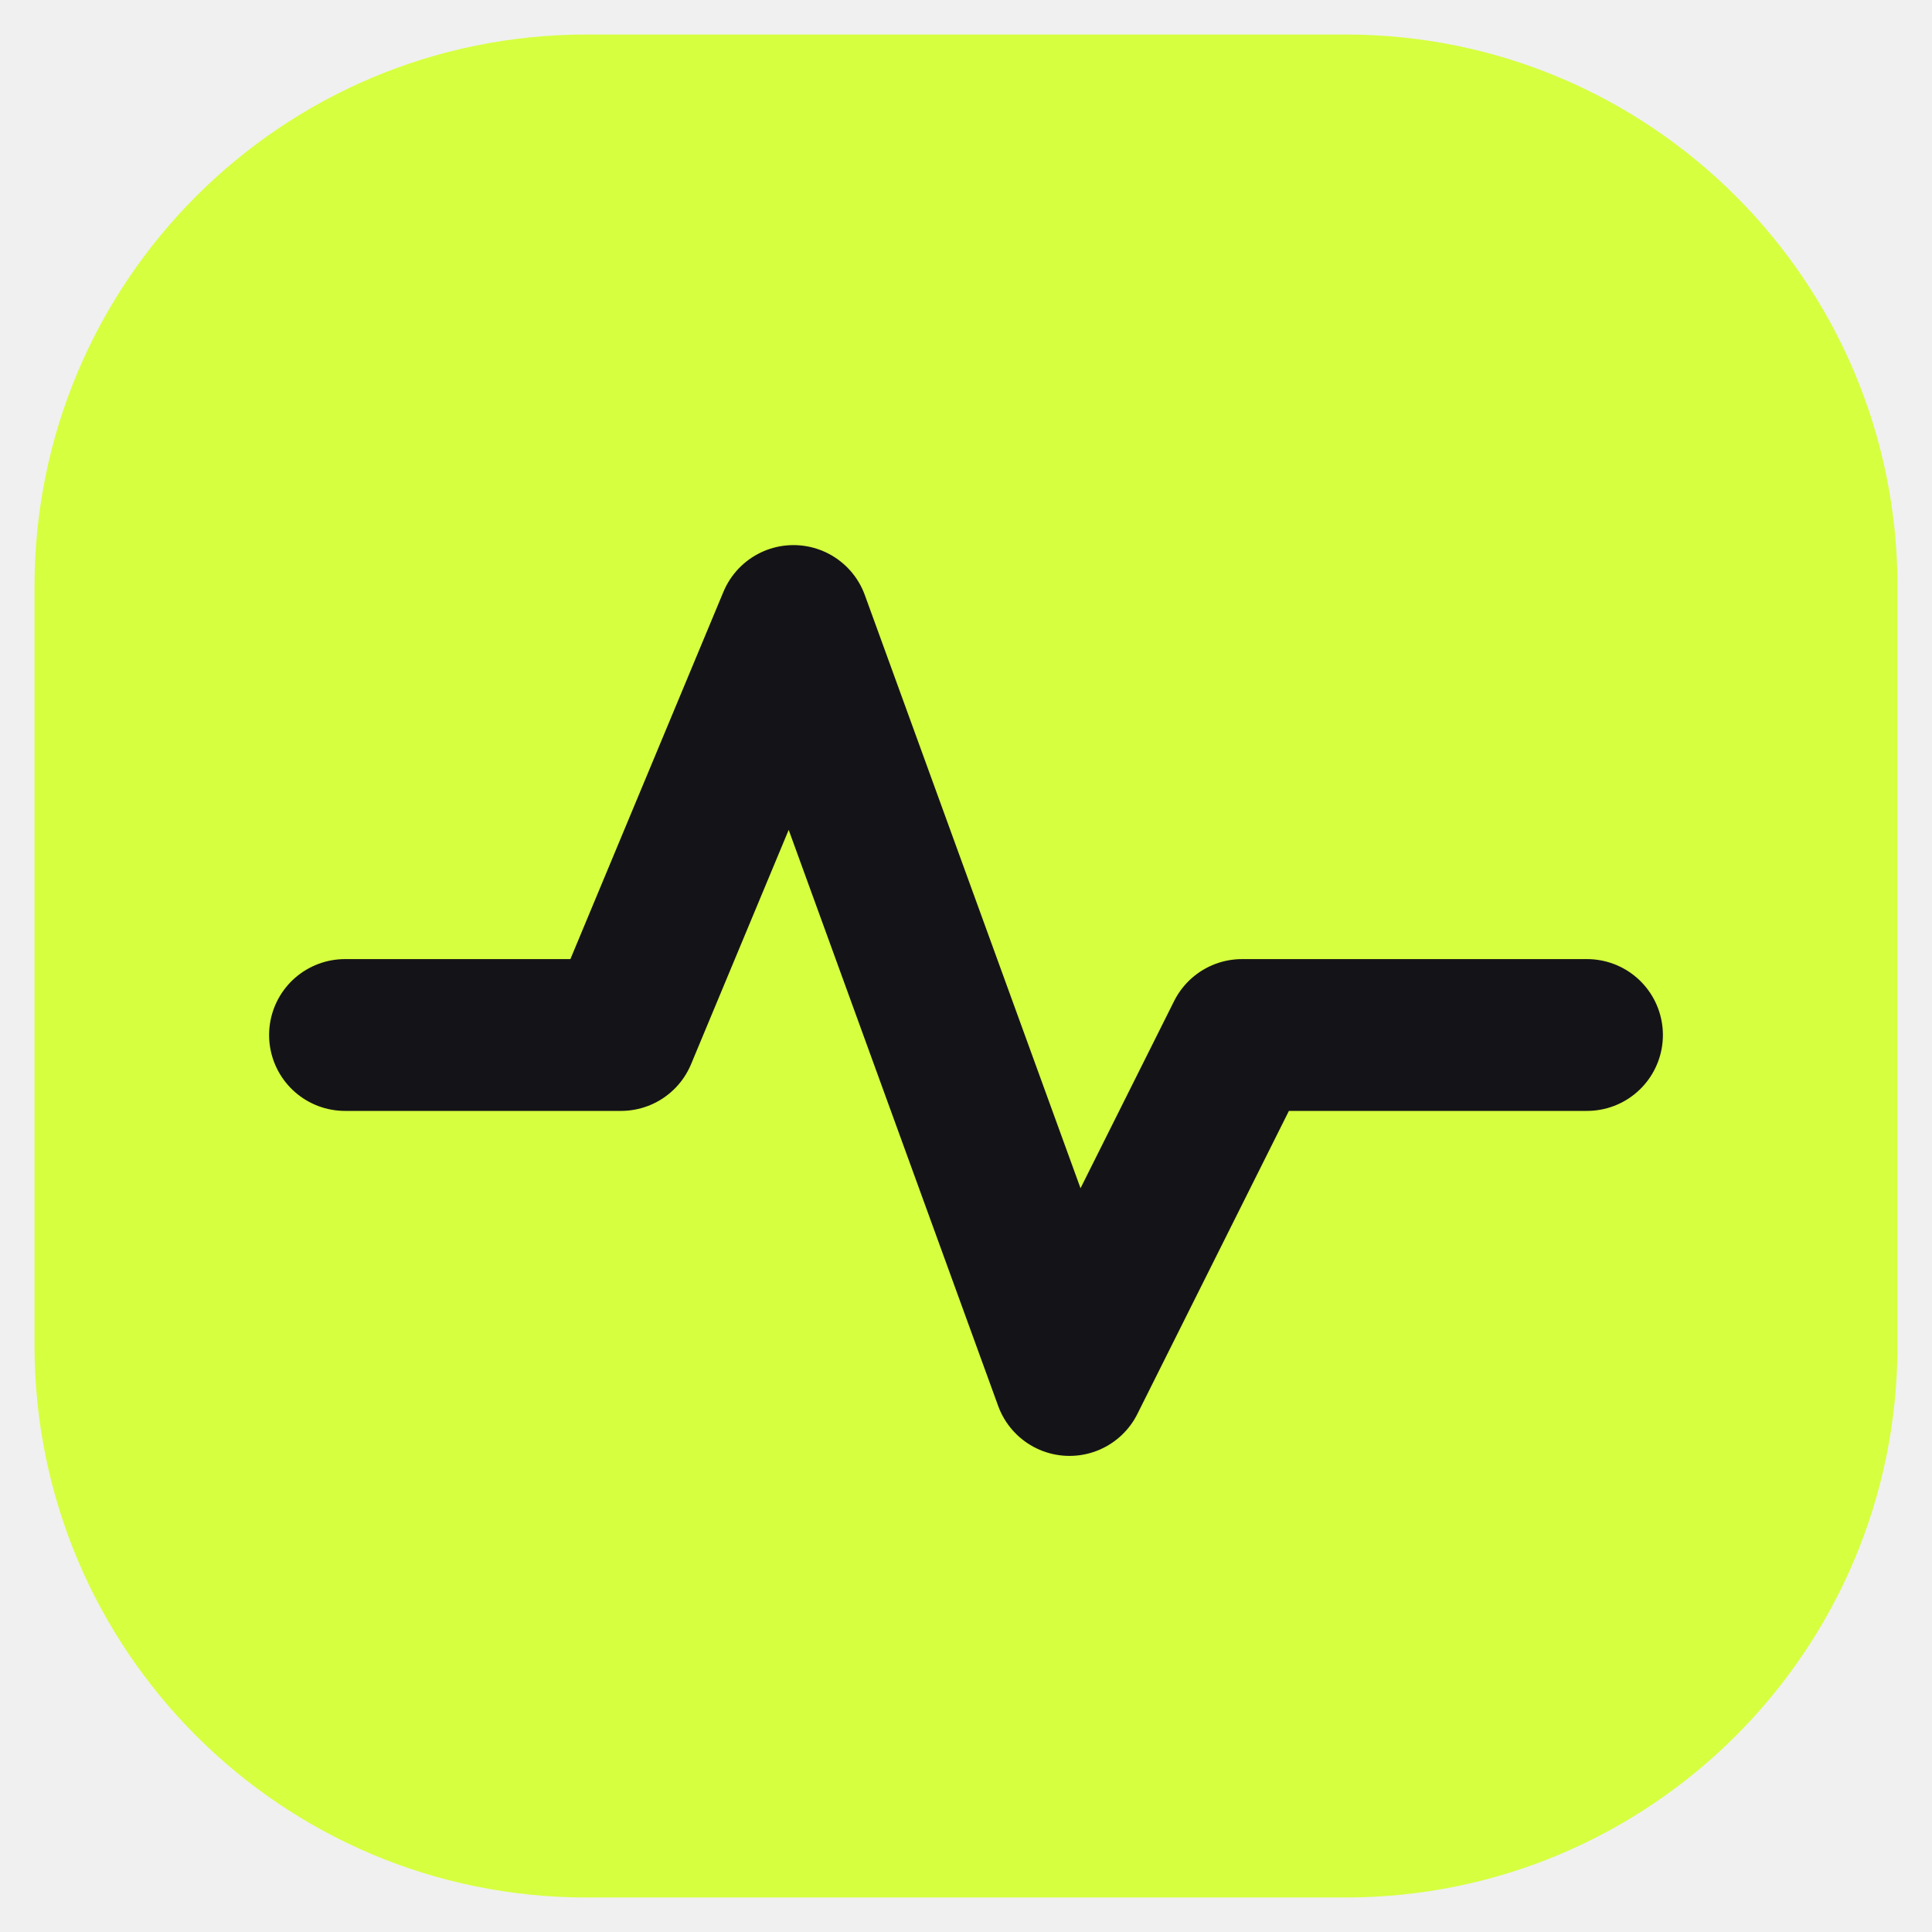
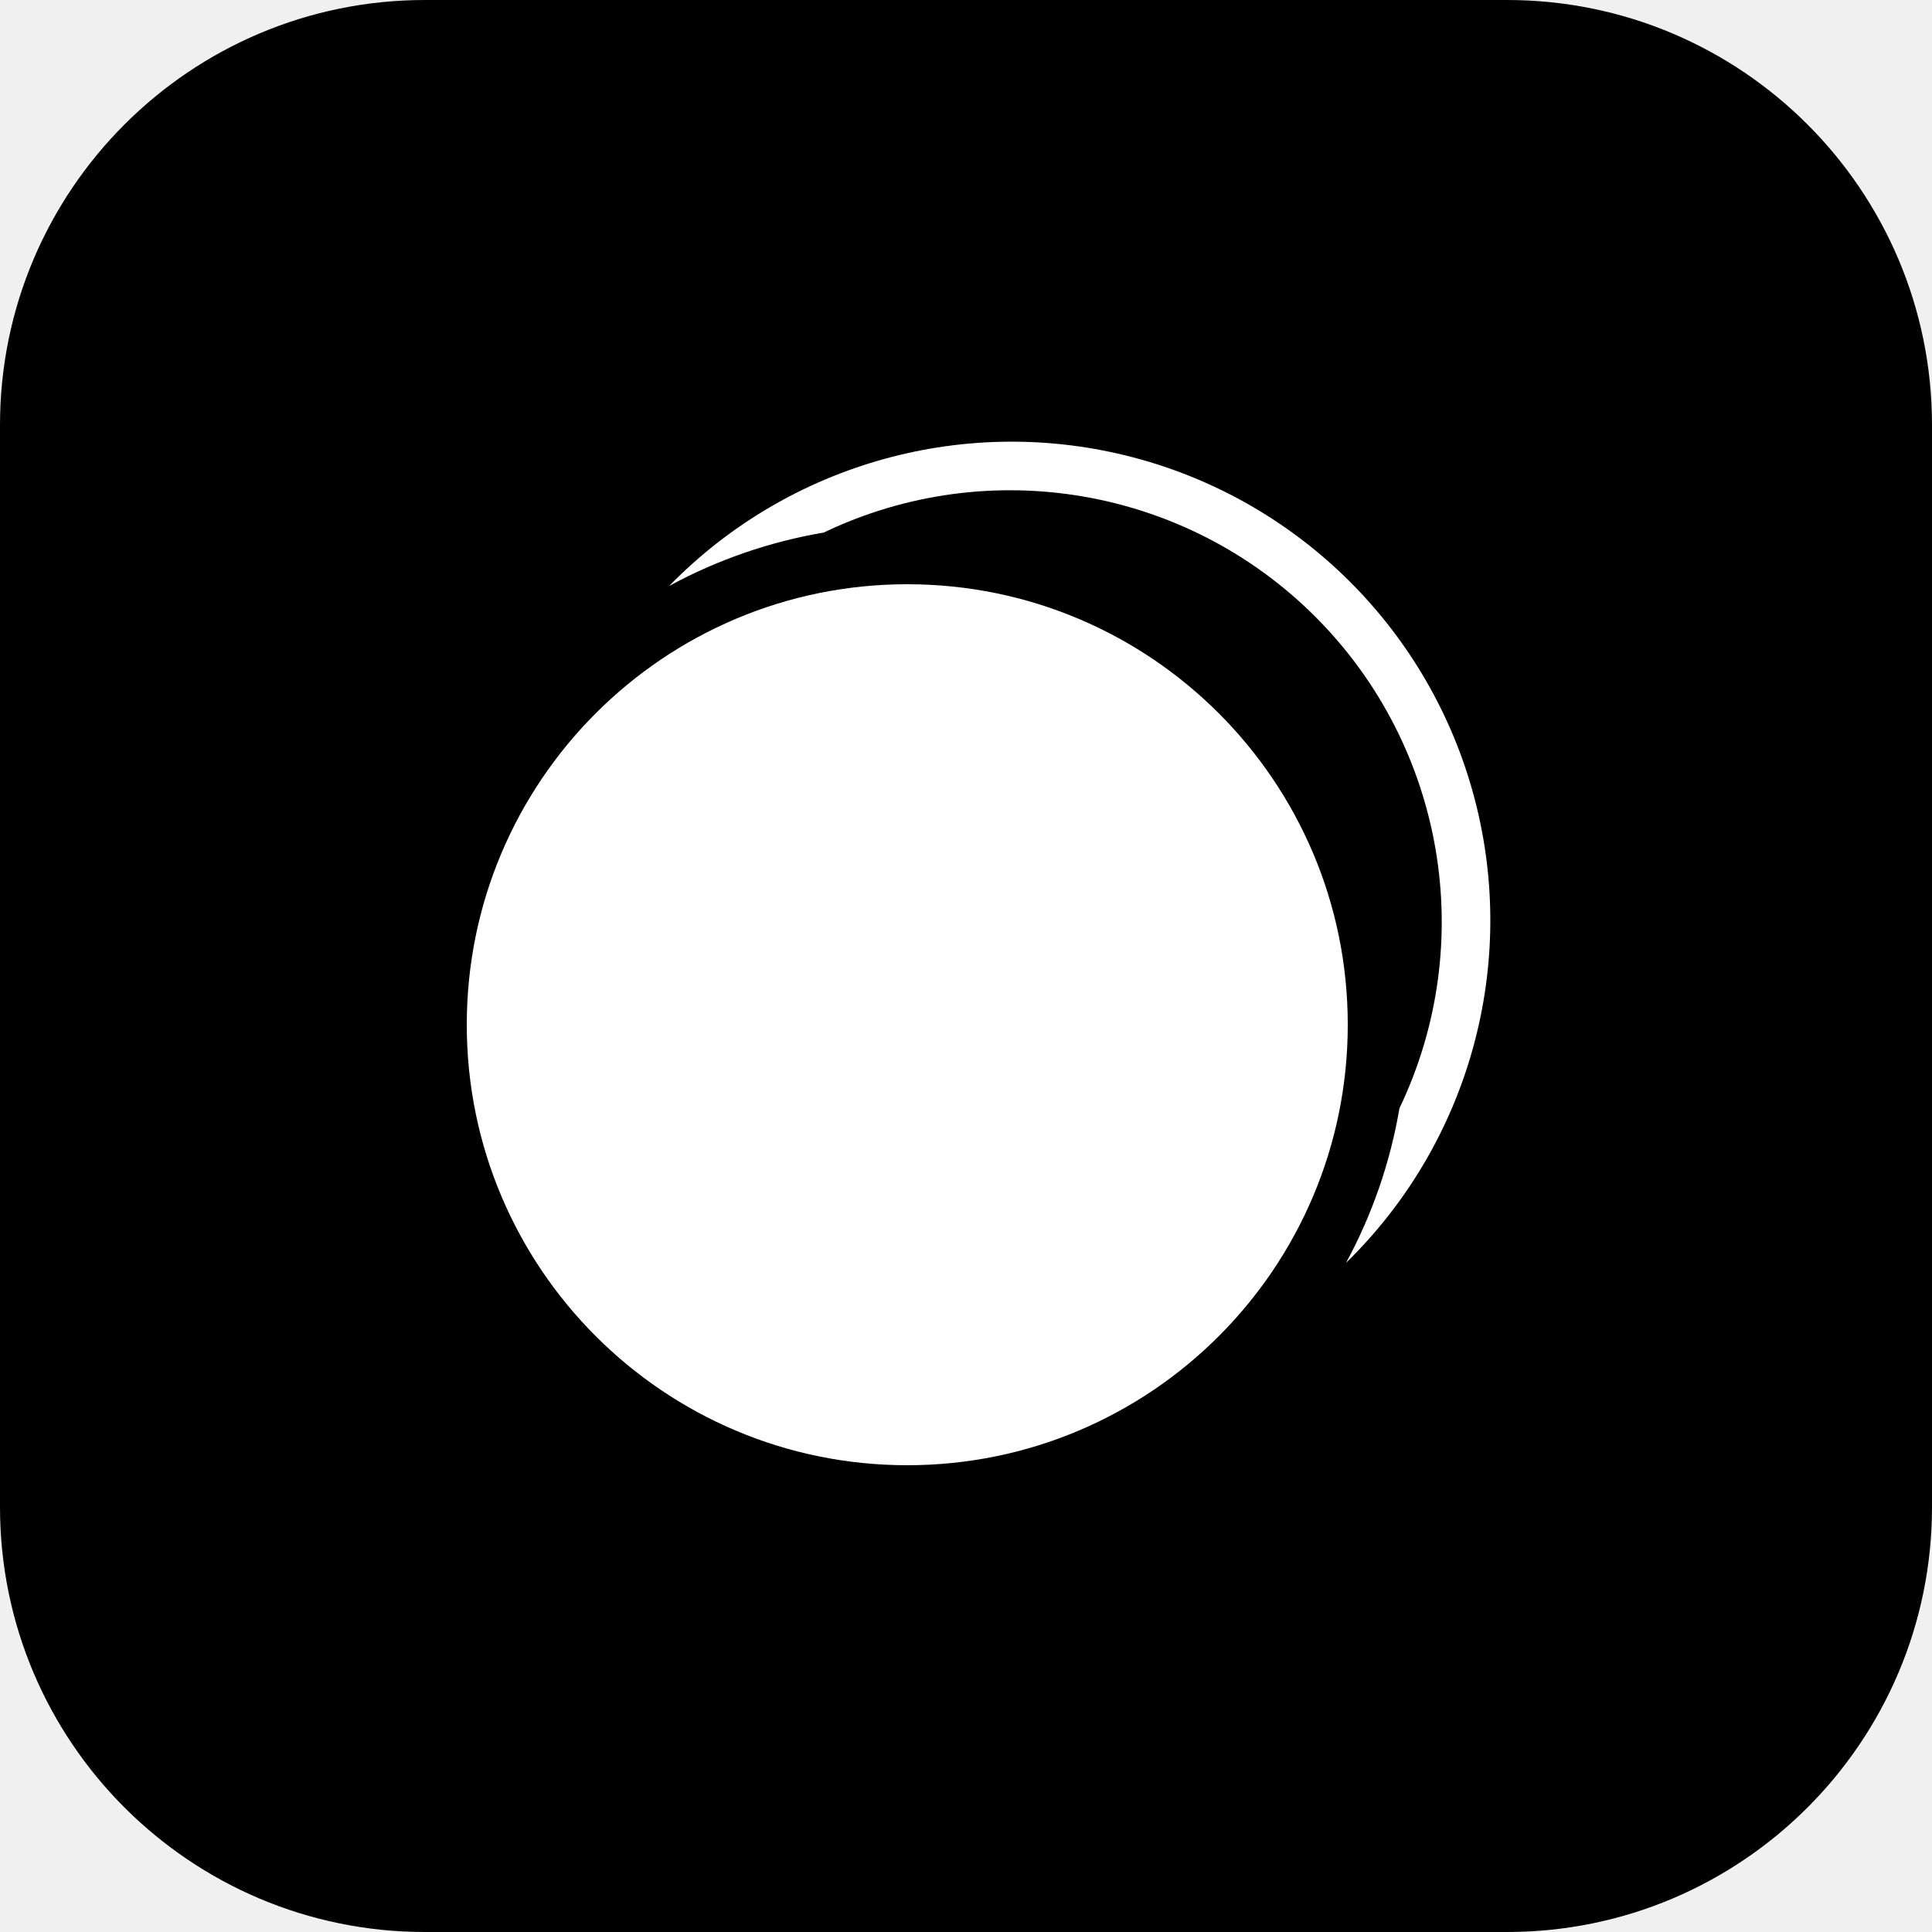
- <svg xmlns="http://www.w3.org/2000/svg" viewBox="0 0 28 28">
-   <rect x=".5" y=".5" width="27" height="27" rx="8" fill="#d6ff3f" />
-   <path d="M5 15h4l2.5-6 4 11 2.5-5H23" fill="none" stroke="#141418" stroke-width="2.2" stroke-linecap="round" stroke-linejoin="round" />
+ <svg xmlns="http://www.w3.org/2000/svg" viewBox="0 0 100 100">
+   <rect width="100" height="100" rx="22" fill="#000" />
+   <g fill="#fff" transform="translate(12 12) scale(.76)">
+     <circle cx="46" cy="54" r="30" />
+     <path d="M75.88 70.22 A32.6 32.6 0 1 0 29.78 24.12 A34 34 0 0 1 40.31 20.48 A29.4 29.4 0 0 1 79.52 59.69 A34 34 0 0 1 75.88 70.22 Z" />
+   </g>
</svg>
